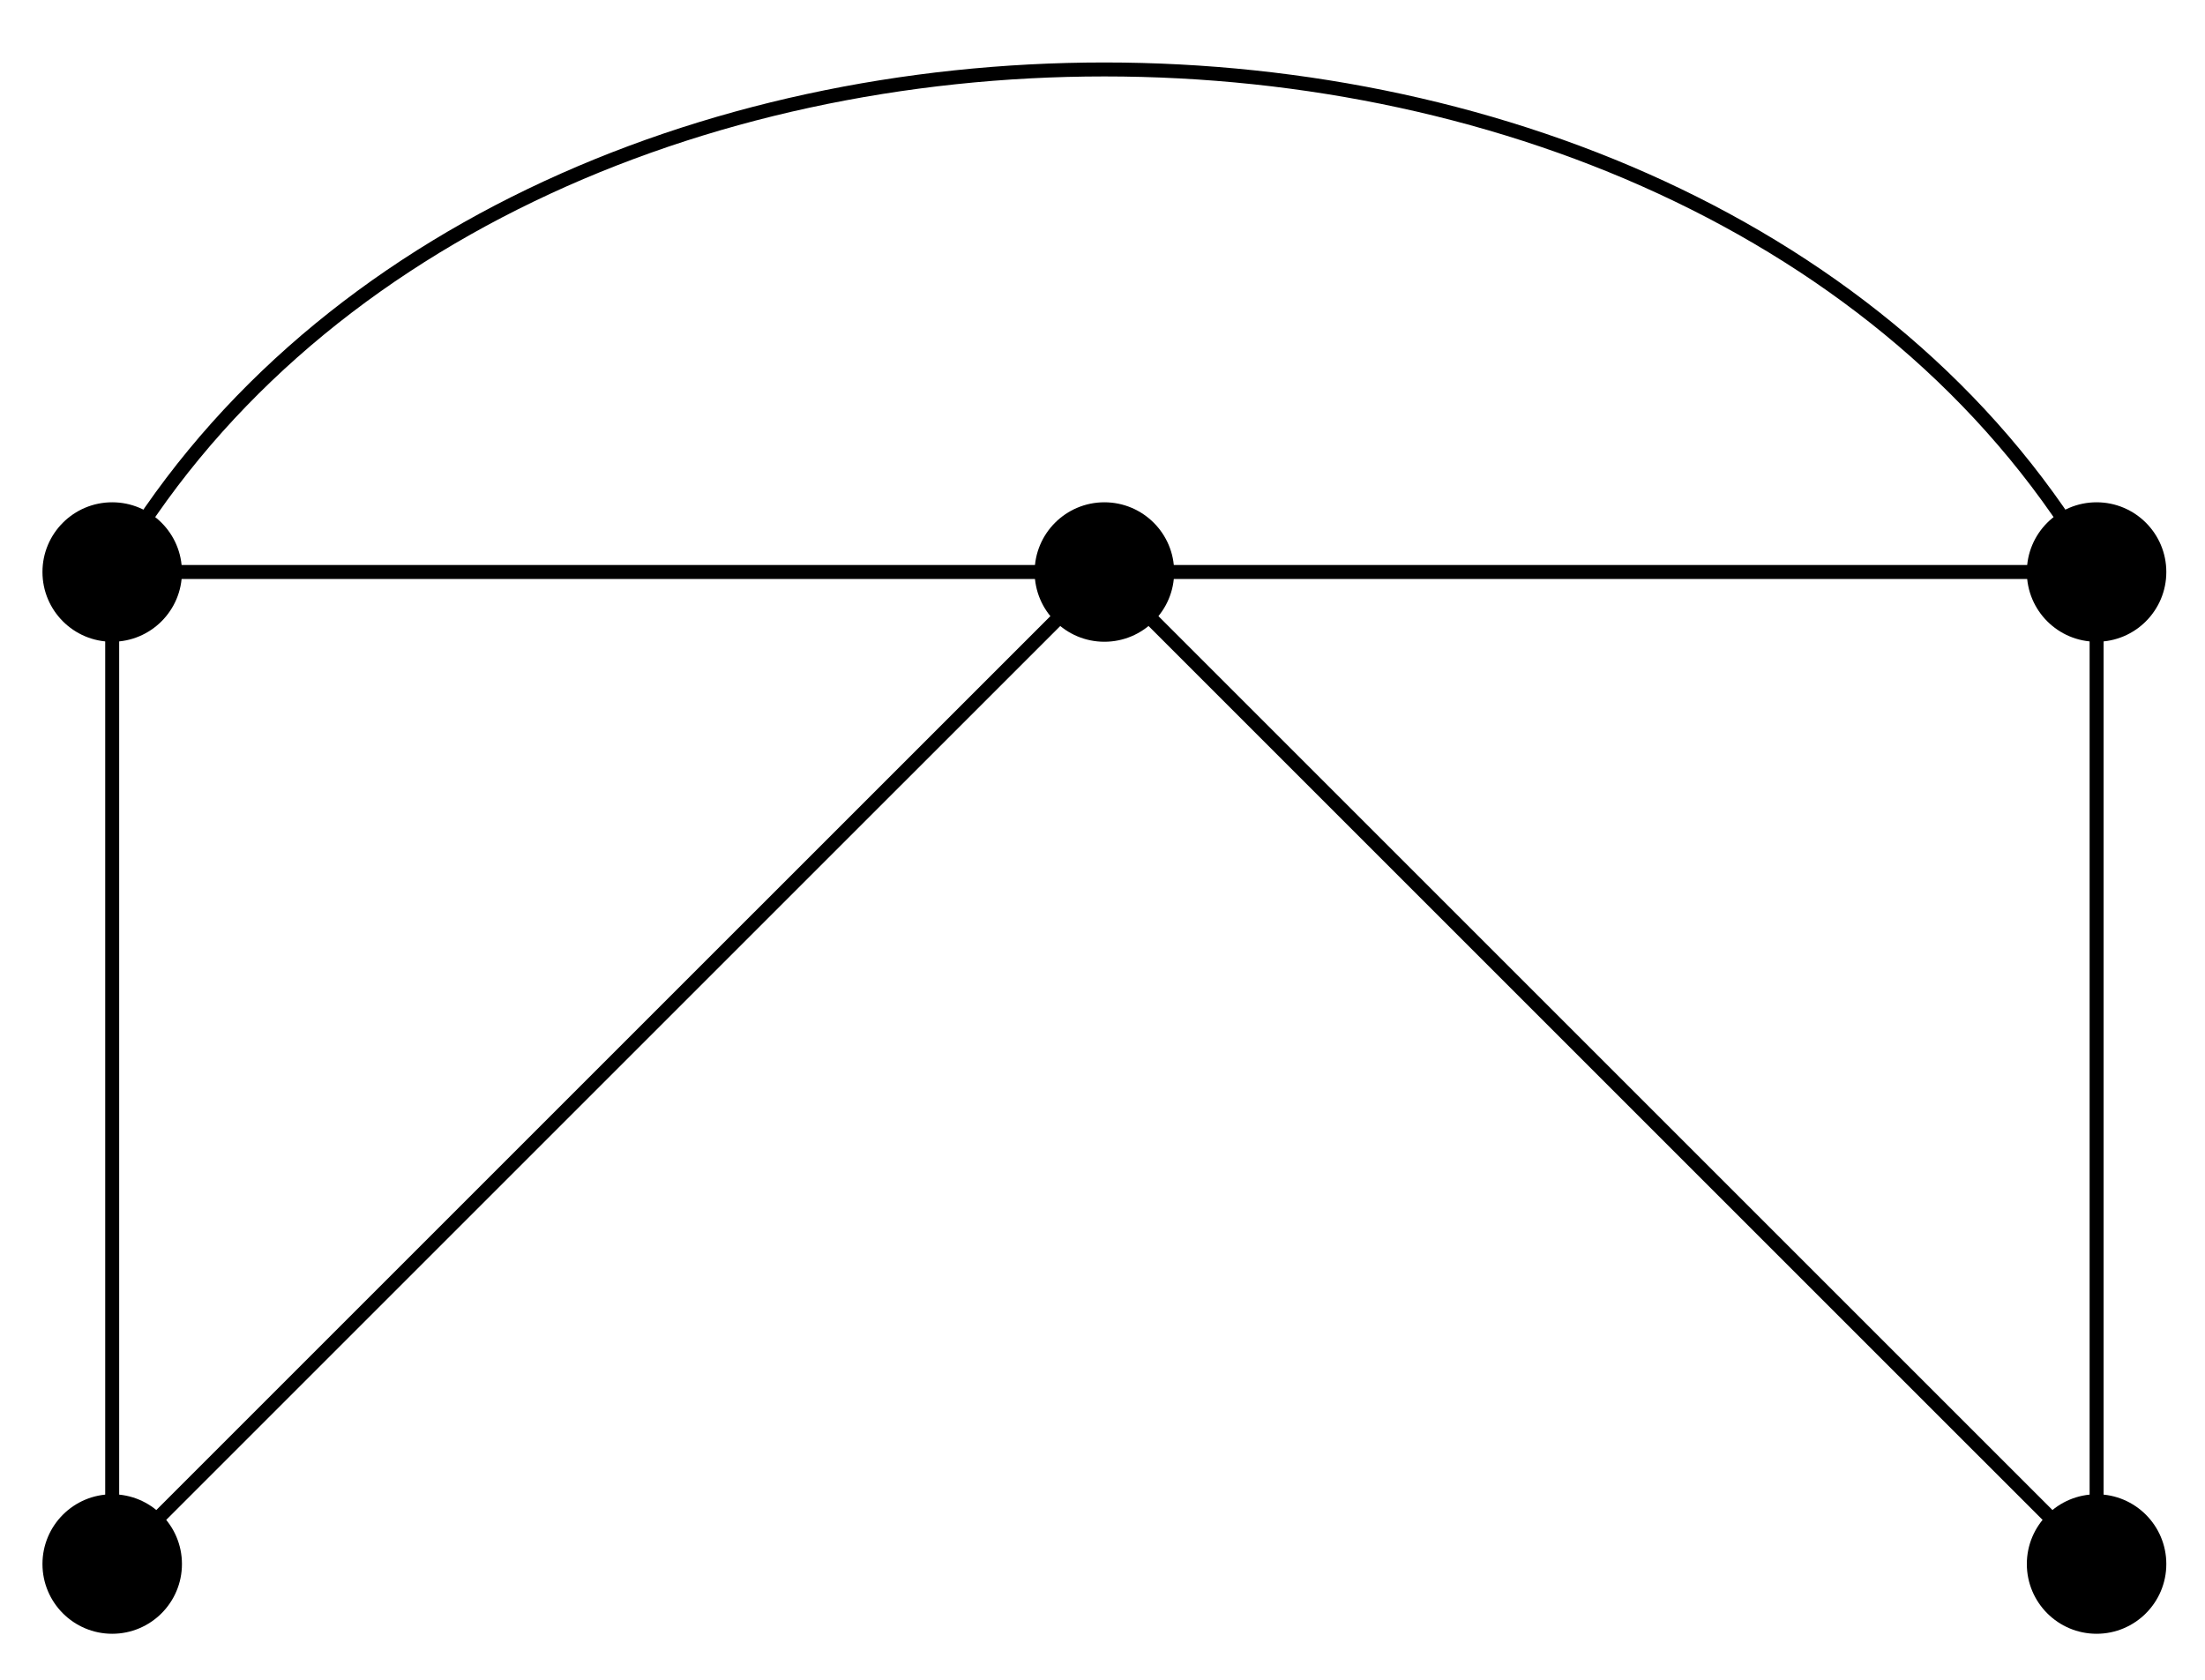
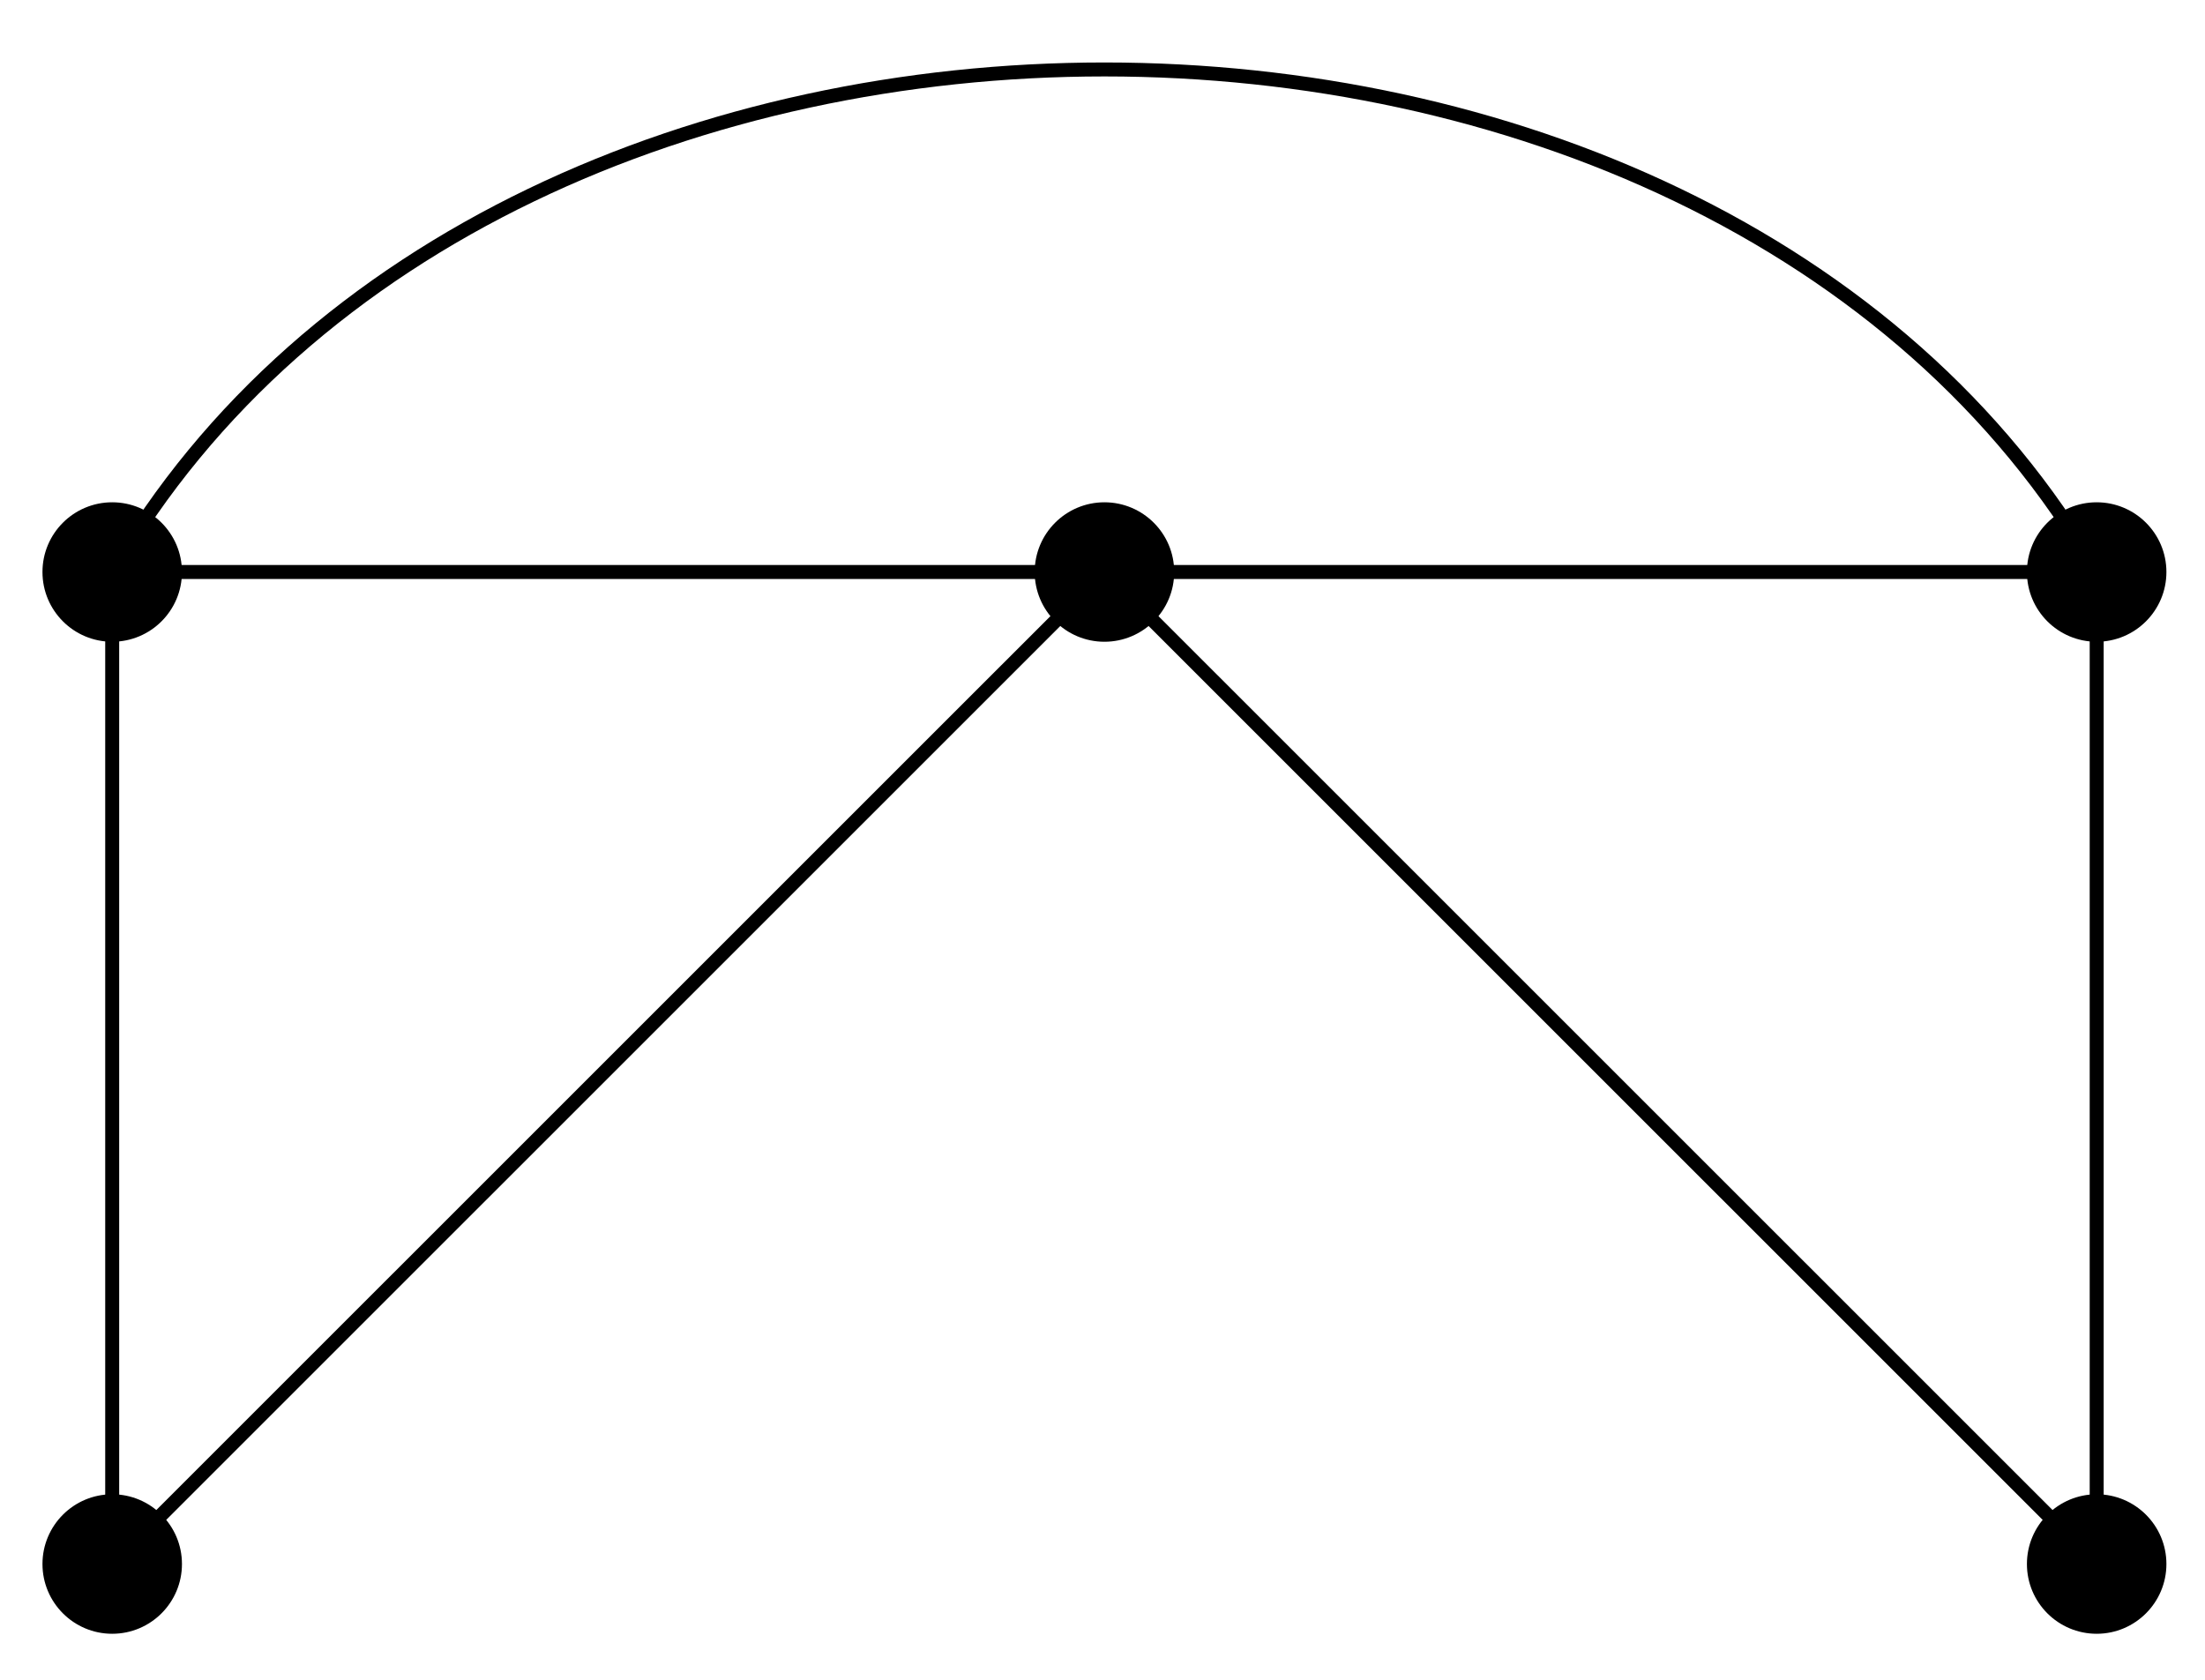
<svg xmlns="http://www.w3.org/2000/svg" version="1.1" width="63" height="48" viewBox="0 0 63 48">
-   <path transform="matrix(1.00006,0,0,-1,31.55407,44.692)" stroke-width=".399" stroke-linecap="butt" stroke-miterlimit="10" stroke-linejoin="miter" fill="none" stroke="#000000" d="M-28.347 0V28.347H0 28.347V0L0 28.347-28.347 0" />
-   <path transform="matrix(1.00006,0,0,-1,31.55407,44.692)" d="M-26.354 0C-26.354 1.1-27.246 1.993-28.347 1.993-29.447 1.993-30.339 1.1-30.339 0-30.339-1.1-29.447-1.993-28.347-1.993-27.246-1.993-26.354-1.1-26.354 0ZM-28.347 0" />
-   <path transform="matrix(1.00006,0,0,-1,31.55407,44.692)" d="M-26.354 28.347C-26.354 29.447-27.246 30.339-28.347 30.339-29.447 30.339-30.339 29.447-30.339 28.347-30.339 27.246-29.447 26.354-28.347 26.354-27.246 26.354-26.354 27.246-26.354 28.347ZM-28.347 28.347" />
-   <path transform="matrix(1.00006,0,0,-1,31.55407,44.692)" d="M1.993 28.347C1.993 29.447 1.1 30.339 0 30.339-1.1 30.339-1.993 29.447-1.993 28.347-1.993 27.246-1.1 26.354 0 26.354 1.1 26.354 1.993 27.246 1.993 28.347ZM0 28.347" />
-   <path transform="matrix(1.00006,0,0,-1,31.55407,44.692)" d="M30.339 28.347C30.339 29.447 29.447 30.339 28.347 30.339 27.246 30.339 26.354 29.447 26.354 28.347 26.354 27.246 27.246 26.354 28.347 26.354 29.447 26.354 30.339 27.246 30.339 28.347ZM28.347 28.347" />
-   <path transform="matrix(1.00006,0,0,-1,31.55407,44.692)" d="M30.339 0C30.339 1.1 29.447 1.993 28.347 1.993 27.246 1.993 26.354 1.1 26.354 0 26.354-1.1 27.246-1.993 28.347-1.993 29.447-1.993 30.339-1.1 30.339 0ZM28.347 0" />
-   <path transform="matrix(1.00006,0,0,-1,31.55407,44.692)" stroke-width=".399" stroke-linecap="butt" stroke-miterlimit="10" stroke-linejoin="miter" fill="none" stroke="#000000" d="M-28.347 28.347C-17.292 47.494 17.292 47.494 28.347 28.347" />
+   <path transform="matrix(1.0001,0,0,-1,31.55545,44.692)" stroke-width=".399" stroke-linecap="butt" stroke-miterlimit="10" stroke-linejoin="miter" fill="none" stroke="#000000" d="M-28.347 0V28.347H0 28.347V0L0 28.347-28.347 0" />
+   <path transform="matrix(1.0001,0,0,-1,31.55545,44.692)" d="M-26.354 0C-26.354 1.1-27.246 1.993-28.347 1.993-29.447 1.993-30.339 1.1-30.339 0-30.339-1.1-29.447-1.993-28.347-1.993-27.246-1.993-26.354-1.1-26.354 0ZM-28.347 0" />
+   <path transform="matrix(1.0001,0,0,-1,31.55545,44.692)" d="M-26.354 28.347C-26.354 29.447-27.246 30.339-28.347 30.339-29.447 30.339-30.339 29.447-30.339 28.347-30.339 27.246-29.447 26.354-28.347 26.354-27.246 26.354-26.354 27.246-26.354 28.347ZM-28.347 28.347" />
+   <path transform="matrix(1.0001,0,0,-1,31.55545,44.692)" d="M1.993 28.347C1.993 29.447 1.1 30.339 0 30.339-1.1 30.339-1.993 29.447-1.993 28.347-1.993 27.246-1.1 26.354 0 26.354 1.1 26.354 1.993 27.246 1.993 28.347ZM0 28.347" />
+   <path transform="matrix(1.0001,0,0,-1,31.55545,44.692)" d="M30.339 28.347C30.339 29.447 29.447 30.339 28.347 30.339 27.246 30.339 26.354 29.447 26.354 28.347 26.354 27.246 27.246 26.354 28.347 26.354 29.447 26.354 30.339 27.246 30.339 28.347ZM28.347 28.347" />
+   <path transform="matrix(1.0001,0,0,-1,31.55545,44.692)" d="M30.339 0C30.339 1.1 29.447 1.993 28.347 1.993 27.246 1.993 26.354 1.1 26.354 0 26.354-1.1 27.246-1.993 28.347-1.993 29.447-1.993 30.339-1.1 30.339 0ZM28.347 0" />
+   <path transform="matrix(1.0001,0,0,-1,31.55545,44.692)" stroke-width=".399" stroke-linecap="butt" stroke-miterlimit="10" stroke-linejoin="miter" fill="none" stroke="#000000" d="M-28.347 28.347C-17.292 47.494 17.292 47.494 28.347 28.347" />
</svg>
